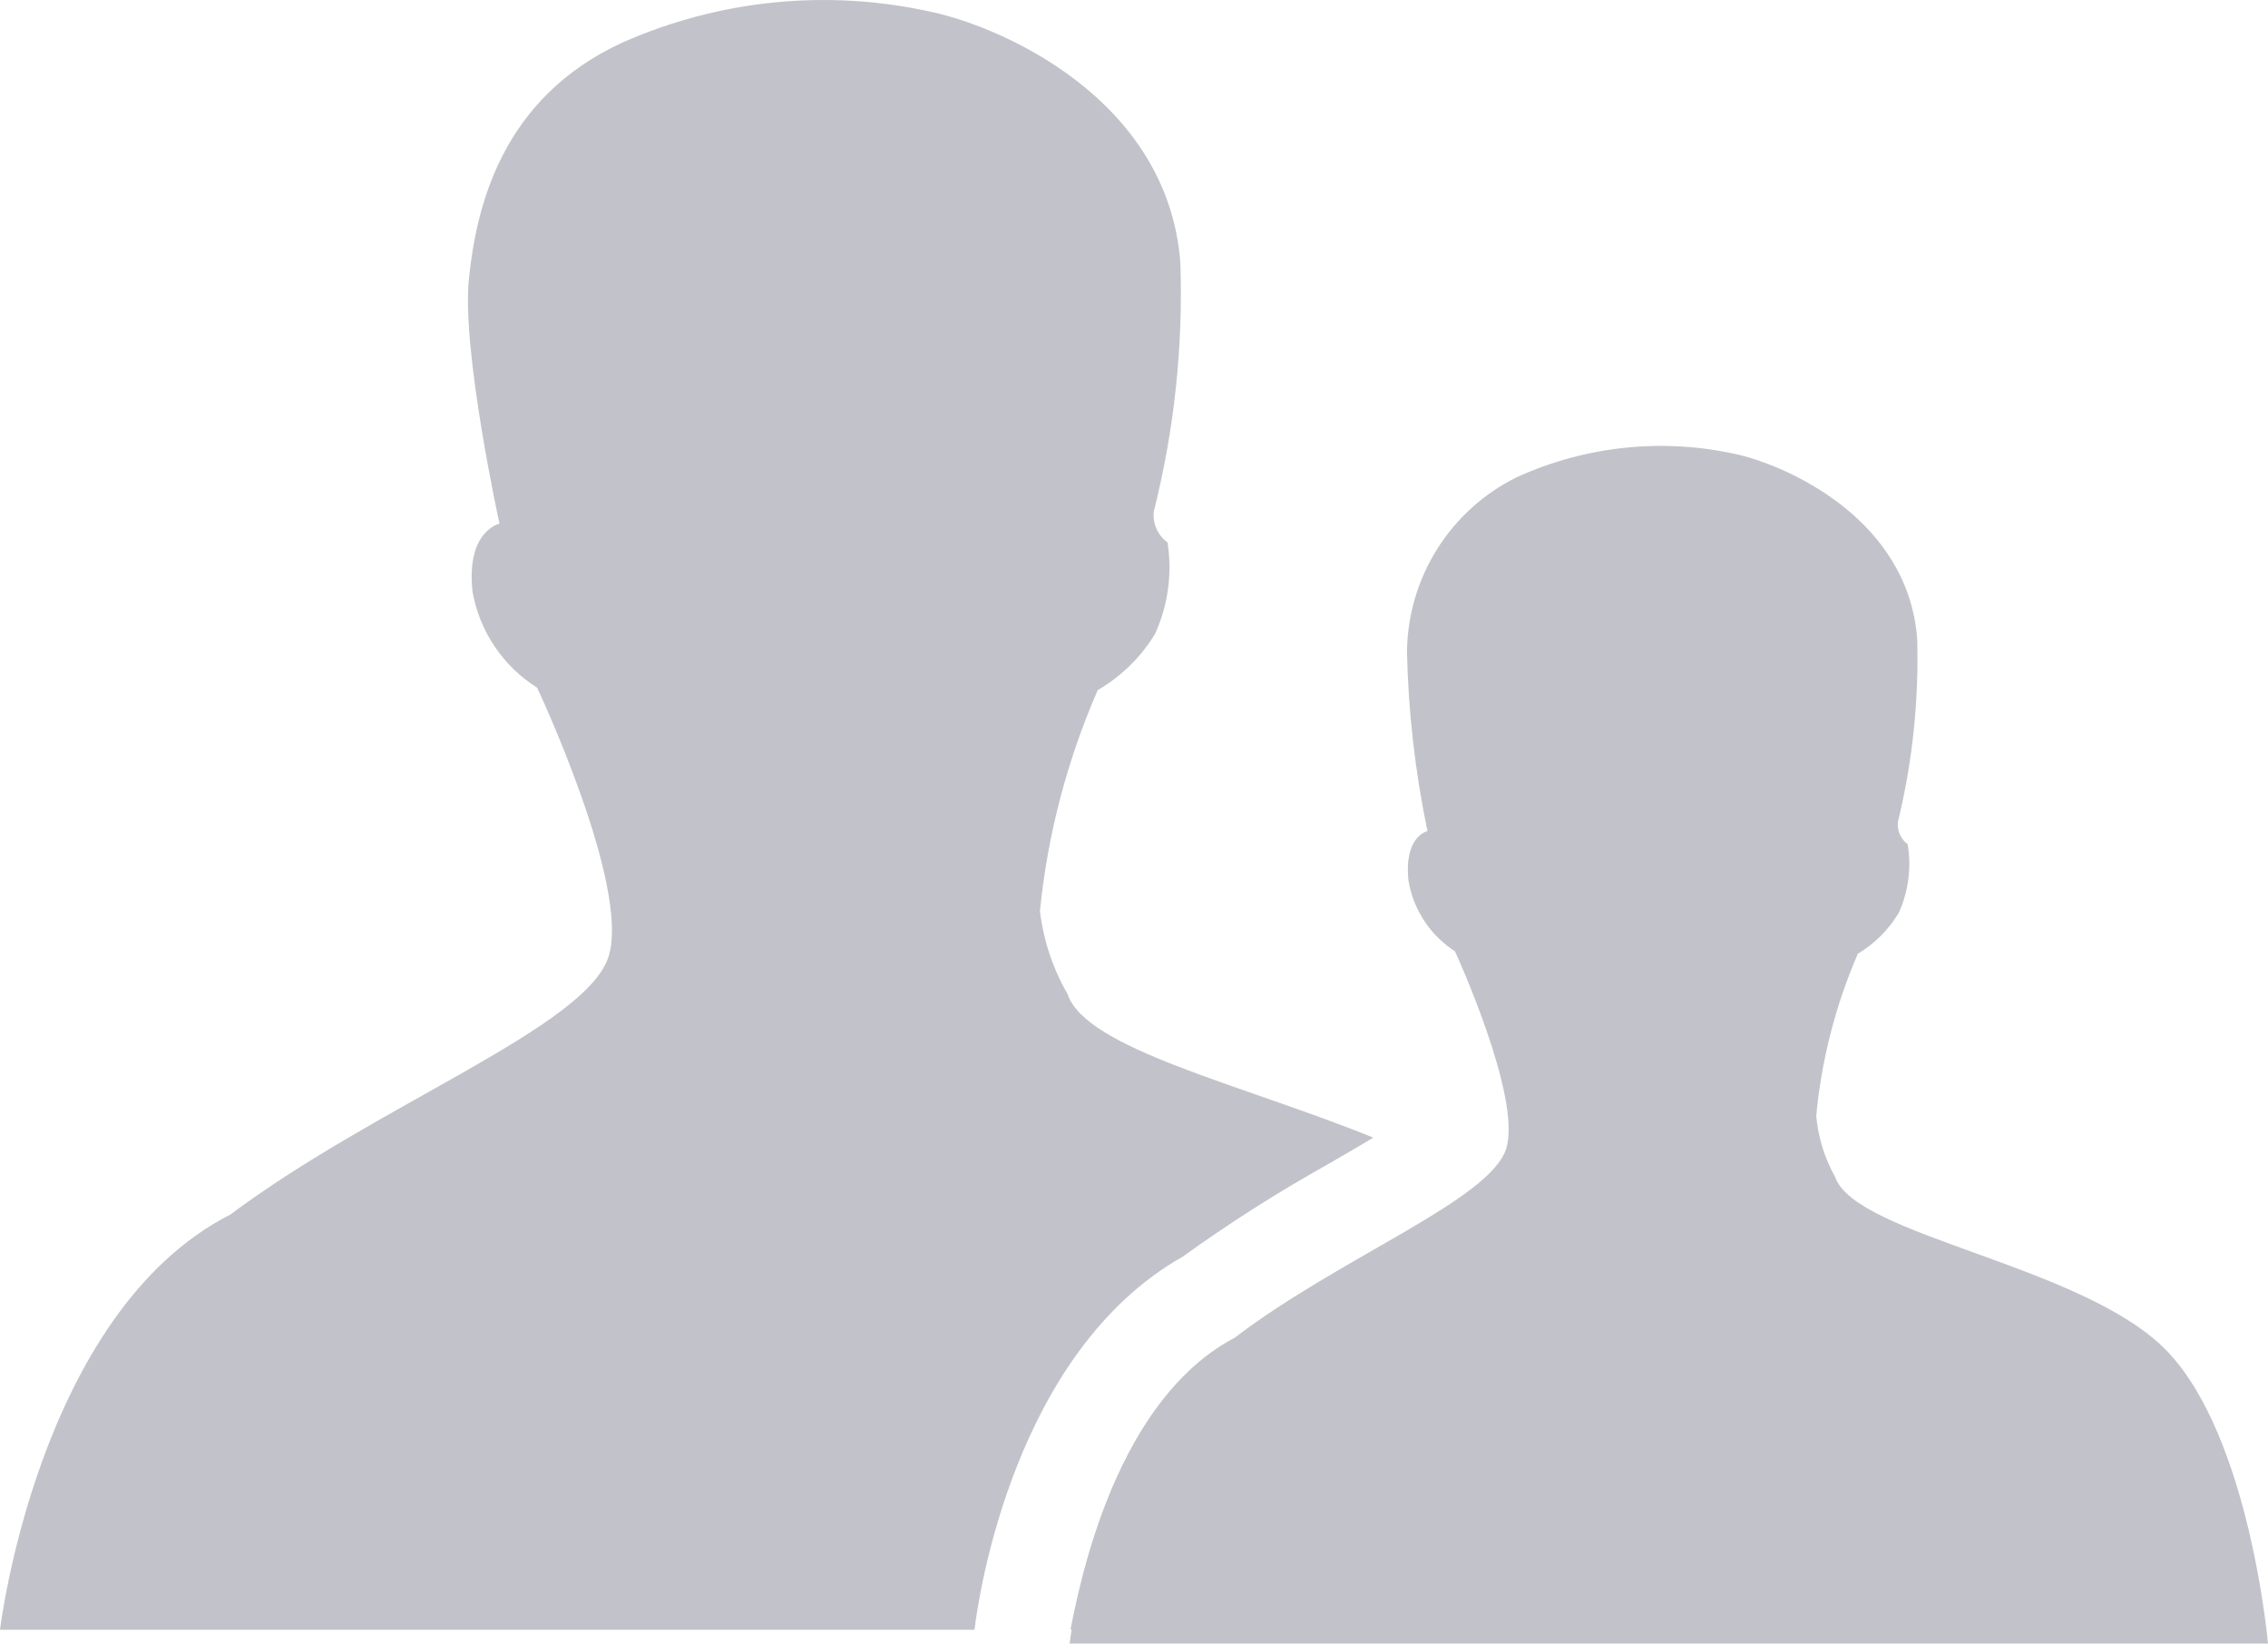
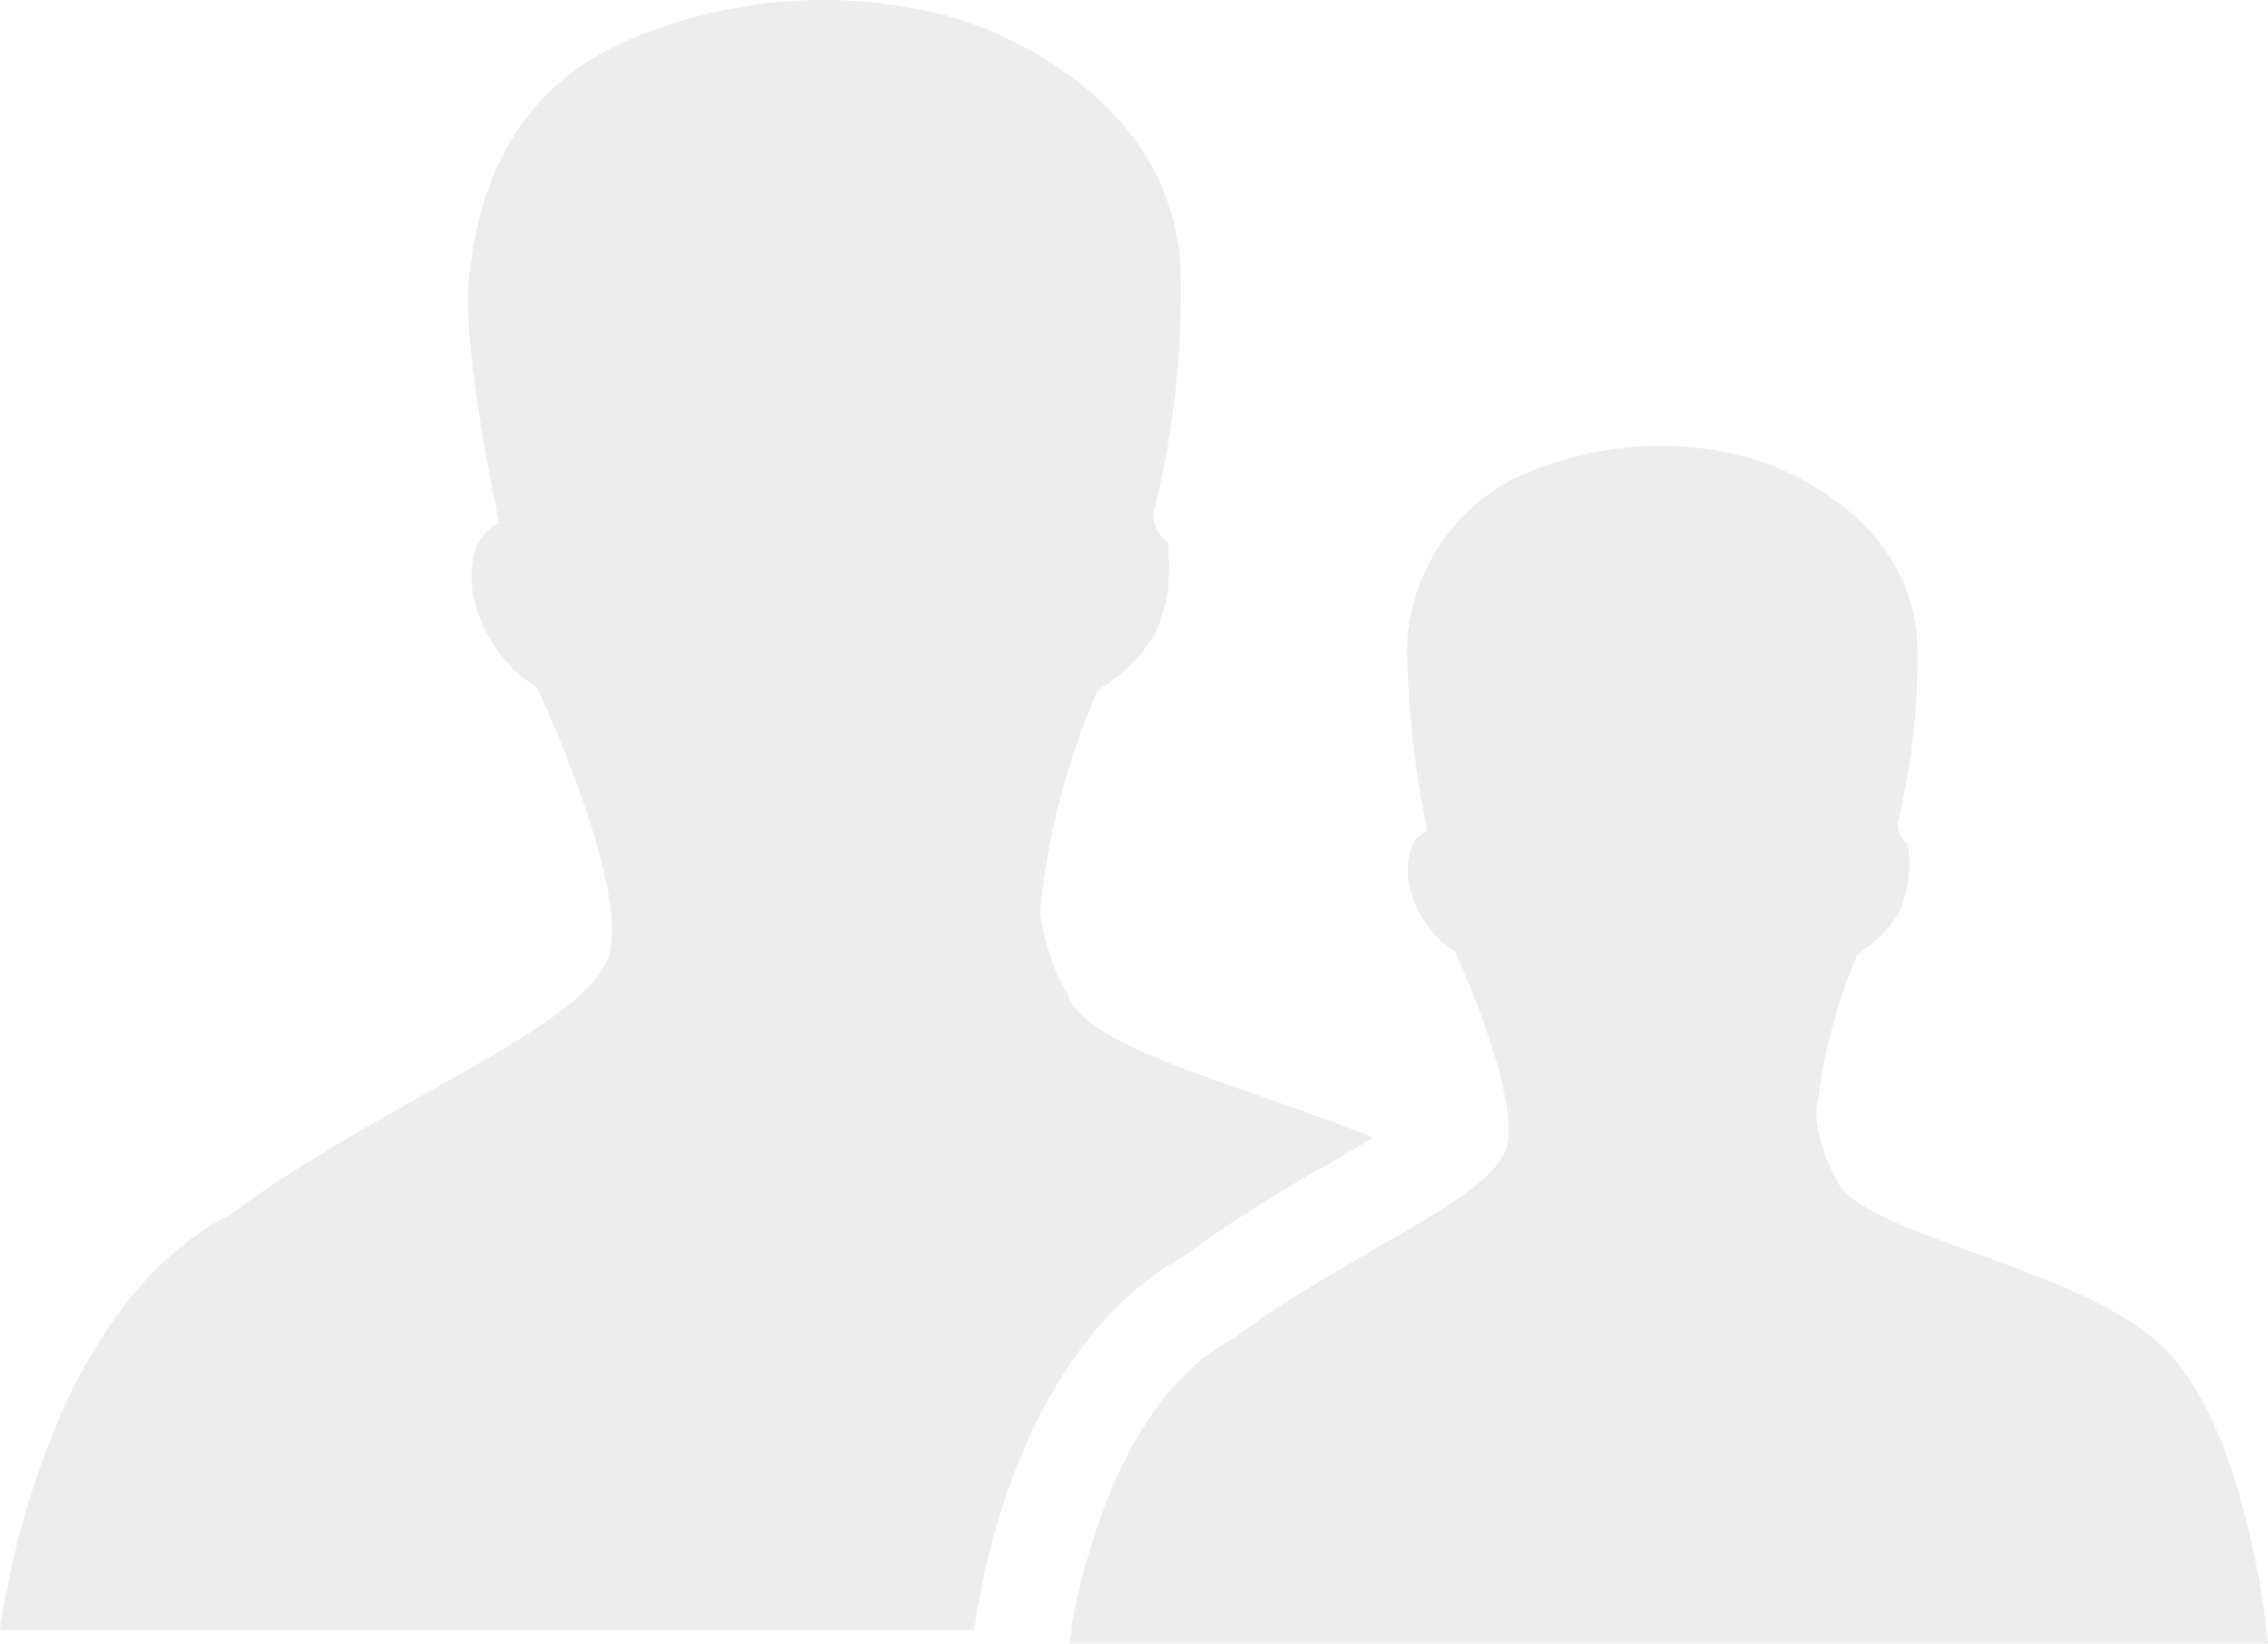
<svg xmlns="http://www.w3.org/2000/svg" id="crm" width="74.15" height="53.73" viewBox="0 0 74.15 53.73">
  <g id="Calque_1" data-name="Calque 1">
-     <path id="Pfad_23" data-name="Pfad 23" d="M60,38.47a5,5,0,0,1-.62-2,17.4,17.4,0,0,1,1.36-5.3,3.91,3.91,0,0,0,1.34-1.34,3.91,3.91,0,0,0,.29-2.24.8.8,0,0,1-.32-.73,22.57,22.57,0,0,0,.63-6c-.31-3.88-4.17-5.6-5.82-6a11.35,11.35,0,0,0-7.29.74A6.44,6.44,0,0,0,46,21.31a32.16,32.16,0,0,0,.67,5.85s-.78.16-.62,1.63a3.43,3.43,0,0,0,1.52,2.3s2.18,4.74,1.68,6.43-5.41,3.55-8.88,6.2c-4.5,2.36-5.4,10-5.4,10H74.15s-.59-6.71-3.28-9.54S60.67,40.41,60,38.47Z" transform="translate(0 0.01)" fill="#c2c2ca" />
-     <path id="Pfad_24" data-name="Pfad 24" d="M35,53.26H54.56s-.82-9.14-4.55-13a10.55,10.55,0,0,0-1.84-1.43c-1.75,1.38-5.18,2.91-7.79,4.91C36.51,45.75,35.32,51.63,35,53.26Z" transform="translate(0 0.01)" fill="#c2c2ca" />
-     <path id="Pfad_25" data-name="Pfad 25" d="M38.67,41.07a48.679,48.679,0,0,1,4.71-3c.47-.27,1-.58,1.52-.89-4.35-1.76-9.41-2.9-10-4.7a7.08,7.08,0,0,1-.9-2.71,24,24,0,0,1,1.89-7.22,5.34,5.34,0,0,0,1.87-1.83,5.24,5.24,0,0,0,.41-3,1.1,1.1,0,0,1-.45-1,29.21,29.21,0,0,0,.87-8.16C38.17,3.23,32.78.89,30.5.39a16.22,16.22,0,0,0-10.17,1c-3.94,1.82-4.76,5.38-5,7.72s1,8,1,8-1.1.23-.88,2.23a4.67,4.67,0,0,0,2.11,3.13s3.05,6.47,2.34,8.78-7.54,4.83-12.36,8.44C1.24,42.89,0,53.27,0,53.27H31.86C32,52.1,33.18,44.17,38.67,41.07Z" transform="translate(0 0.01)" fill="#c2c2ca" />
+     <path id="Pfad_23" data-name="Pfad 23" d="M60,38.47a5,5,0,0,1-.62-2,17.4,17.4,0,0,1,1.36-5.3,3.91,3.91,0,0,0,1.34-1.34,3.91,3.91,0,0,0,.29-2.24.8.8,0,0,1-.32-.73,22.57,22.57,0,0,0,.63-6c-.31-3.88-4.17-5.6-5.82-6a11.35,11.35,0,0,0-7.29.74A6.44,6.44,0,0,0,46,21.31a32.16,32.16,0,0,0,.67,5.85s-.78.16-.62,1.63a3.43,3.43,0,0,0,1.52,2.3s2.18,4.74,1.68,6.43-5.41,3.55-8.88,6.2c-4.5,2.36-5.4,10-5.4,10H74.15s-.59-6.71-3.28-9.54S60.67,40.41,60,38.47Z" transform="translate(0 0.01)" fill="#ededed" />
+     <path id="Pfad_24" data-name="Pfad 24" d="M35,53.26H54.56s-.82-9.14-4.55-13a10.55,10.55,0,0,0-1.84-1.43c-1.75,1.38-5.18,2.91-7.79,4.91C36.51,45.75,35.32,51.63,35,53.26Z" transform="translate(0 0.01)" fill="#ededed" />
+     <path id="Pfad_25" data-name="Pfad 25" d="M38.67,41.07a48.679,48.679,0,0,1,4.71-3c.47-.27,1-.58,1.52-.89-4.35-1.76-9.41-2.9-10-4.7a7.08,7.08,0,0,1-.9-2.71,24,24,0,0,1,1.89-7.22,5.34,5.34,0,0,0,1.87-1.83,5.24,5.24,0,0,0,.41-3,1.1,1.1,0,0,1-.45-1,29.21,29.21,0,0,0,.87-8.16C38.17,3.23,32.78.89,30.5.39a16.22,16.22,0,0,0-10.17,1c-3.94,1.82-4.76,5.38-5,7.72s1,8,1,8-1.1.23-.88,2.23a4.67,4.67,0,0,0,2.11,3.13s3.05,6.47,2.34,8.78-7.54,4.83-12.36,8.44C1.24,42.89,0,53.27,0,53.27H31.86C32,52.1,33.18,44.17,38.67,41.07Z" transform="translate(0 0.01)" fill="#ededed" />
  </g>
</svg>
